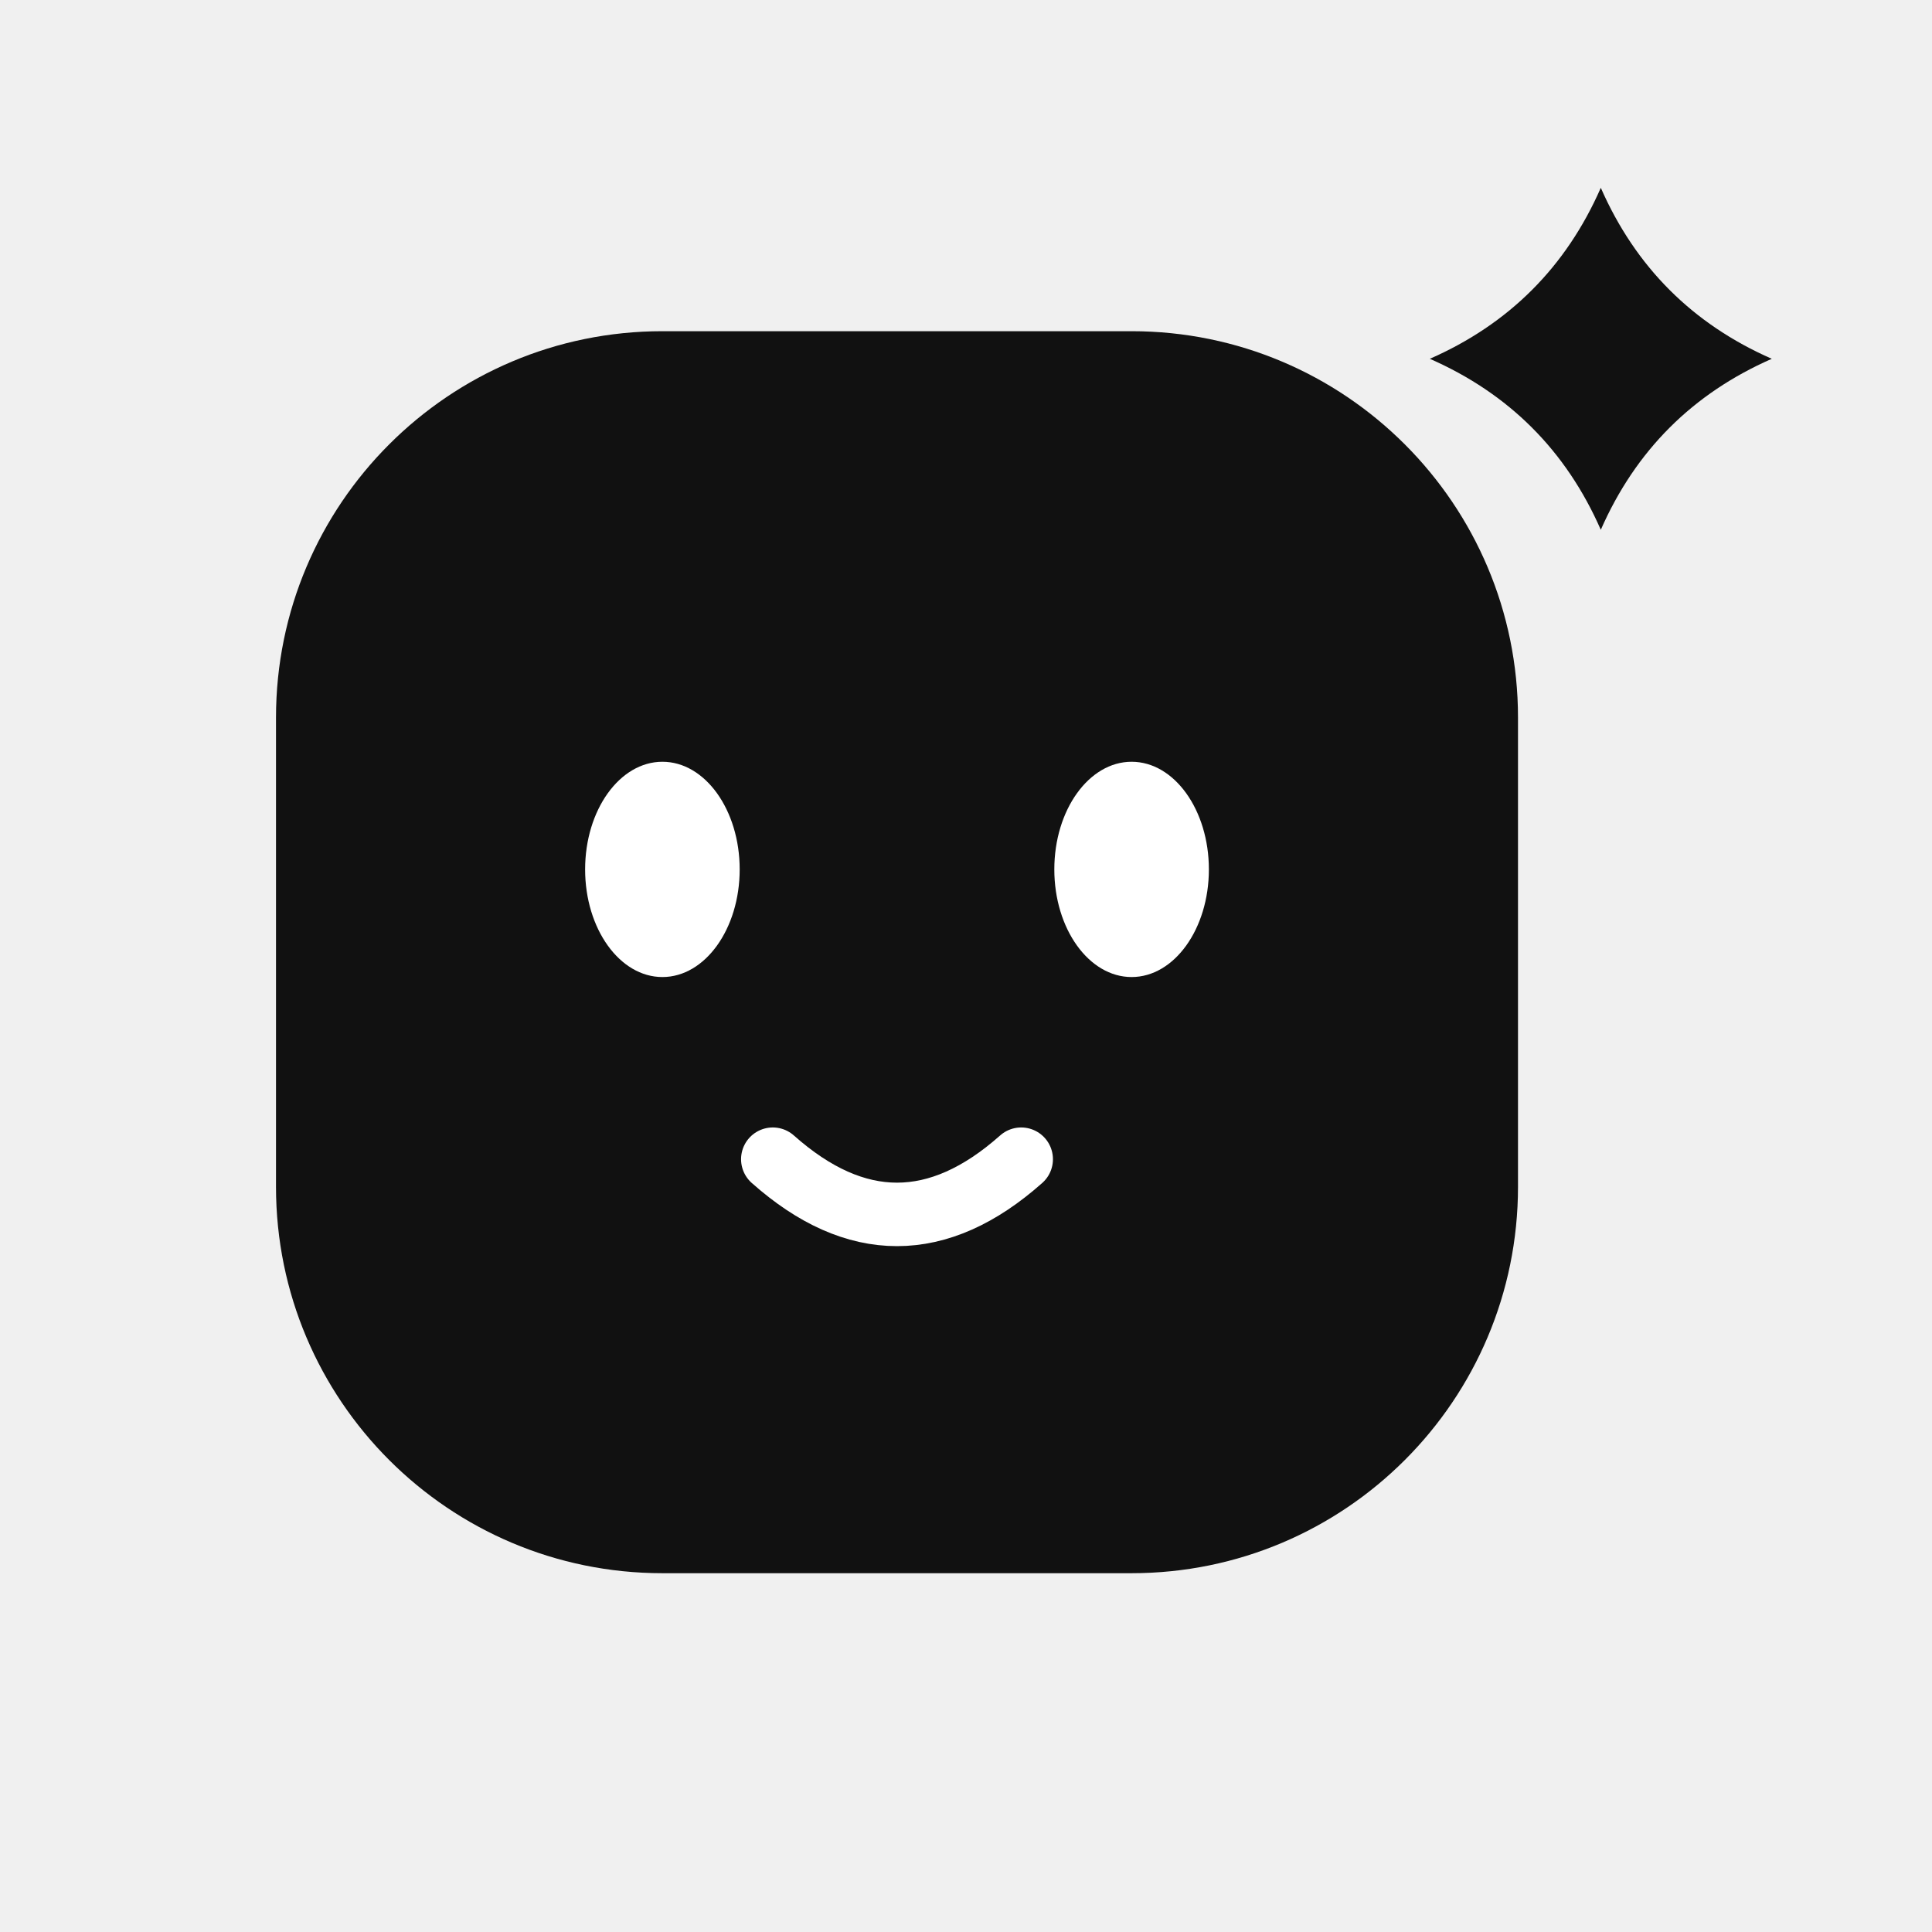
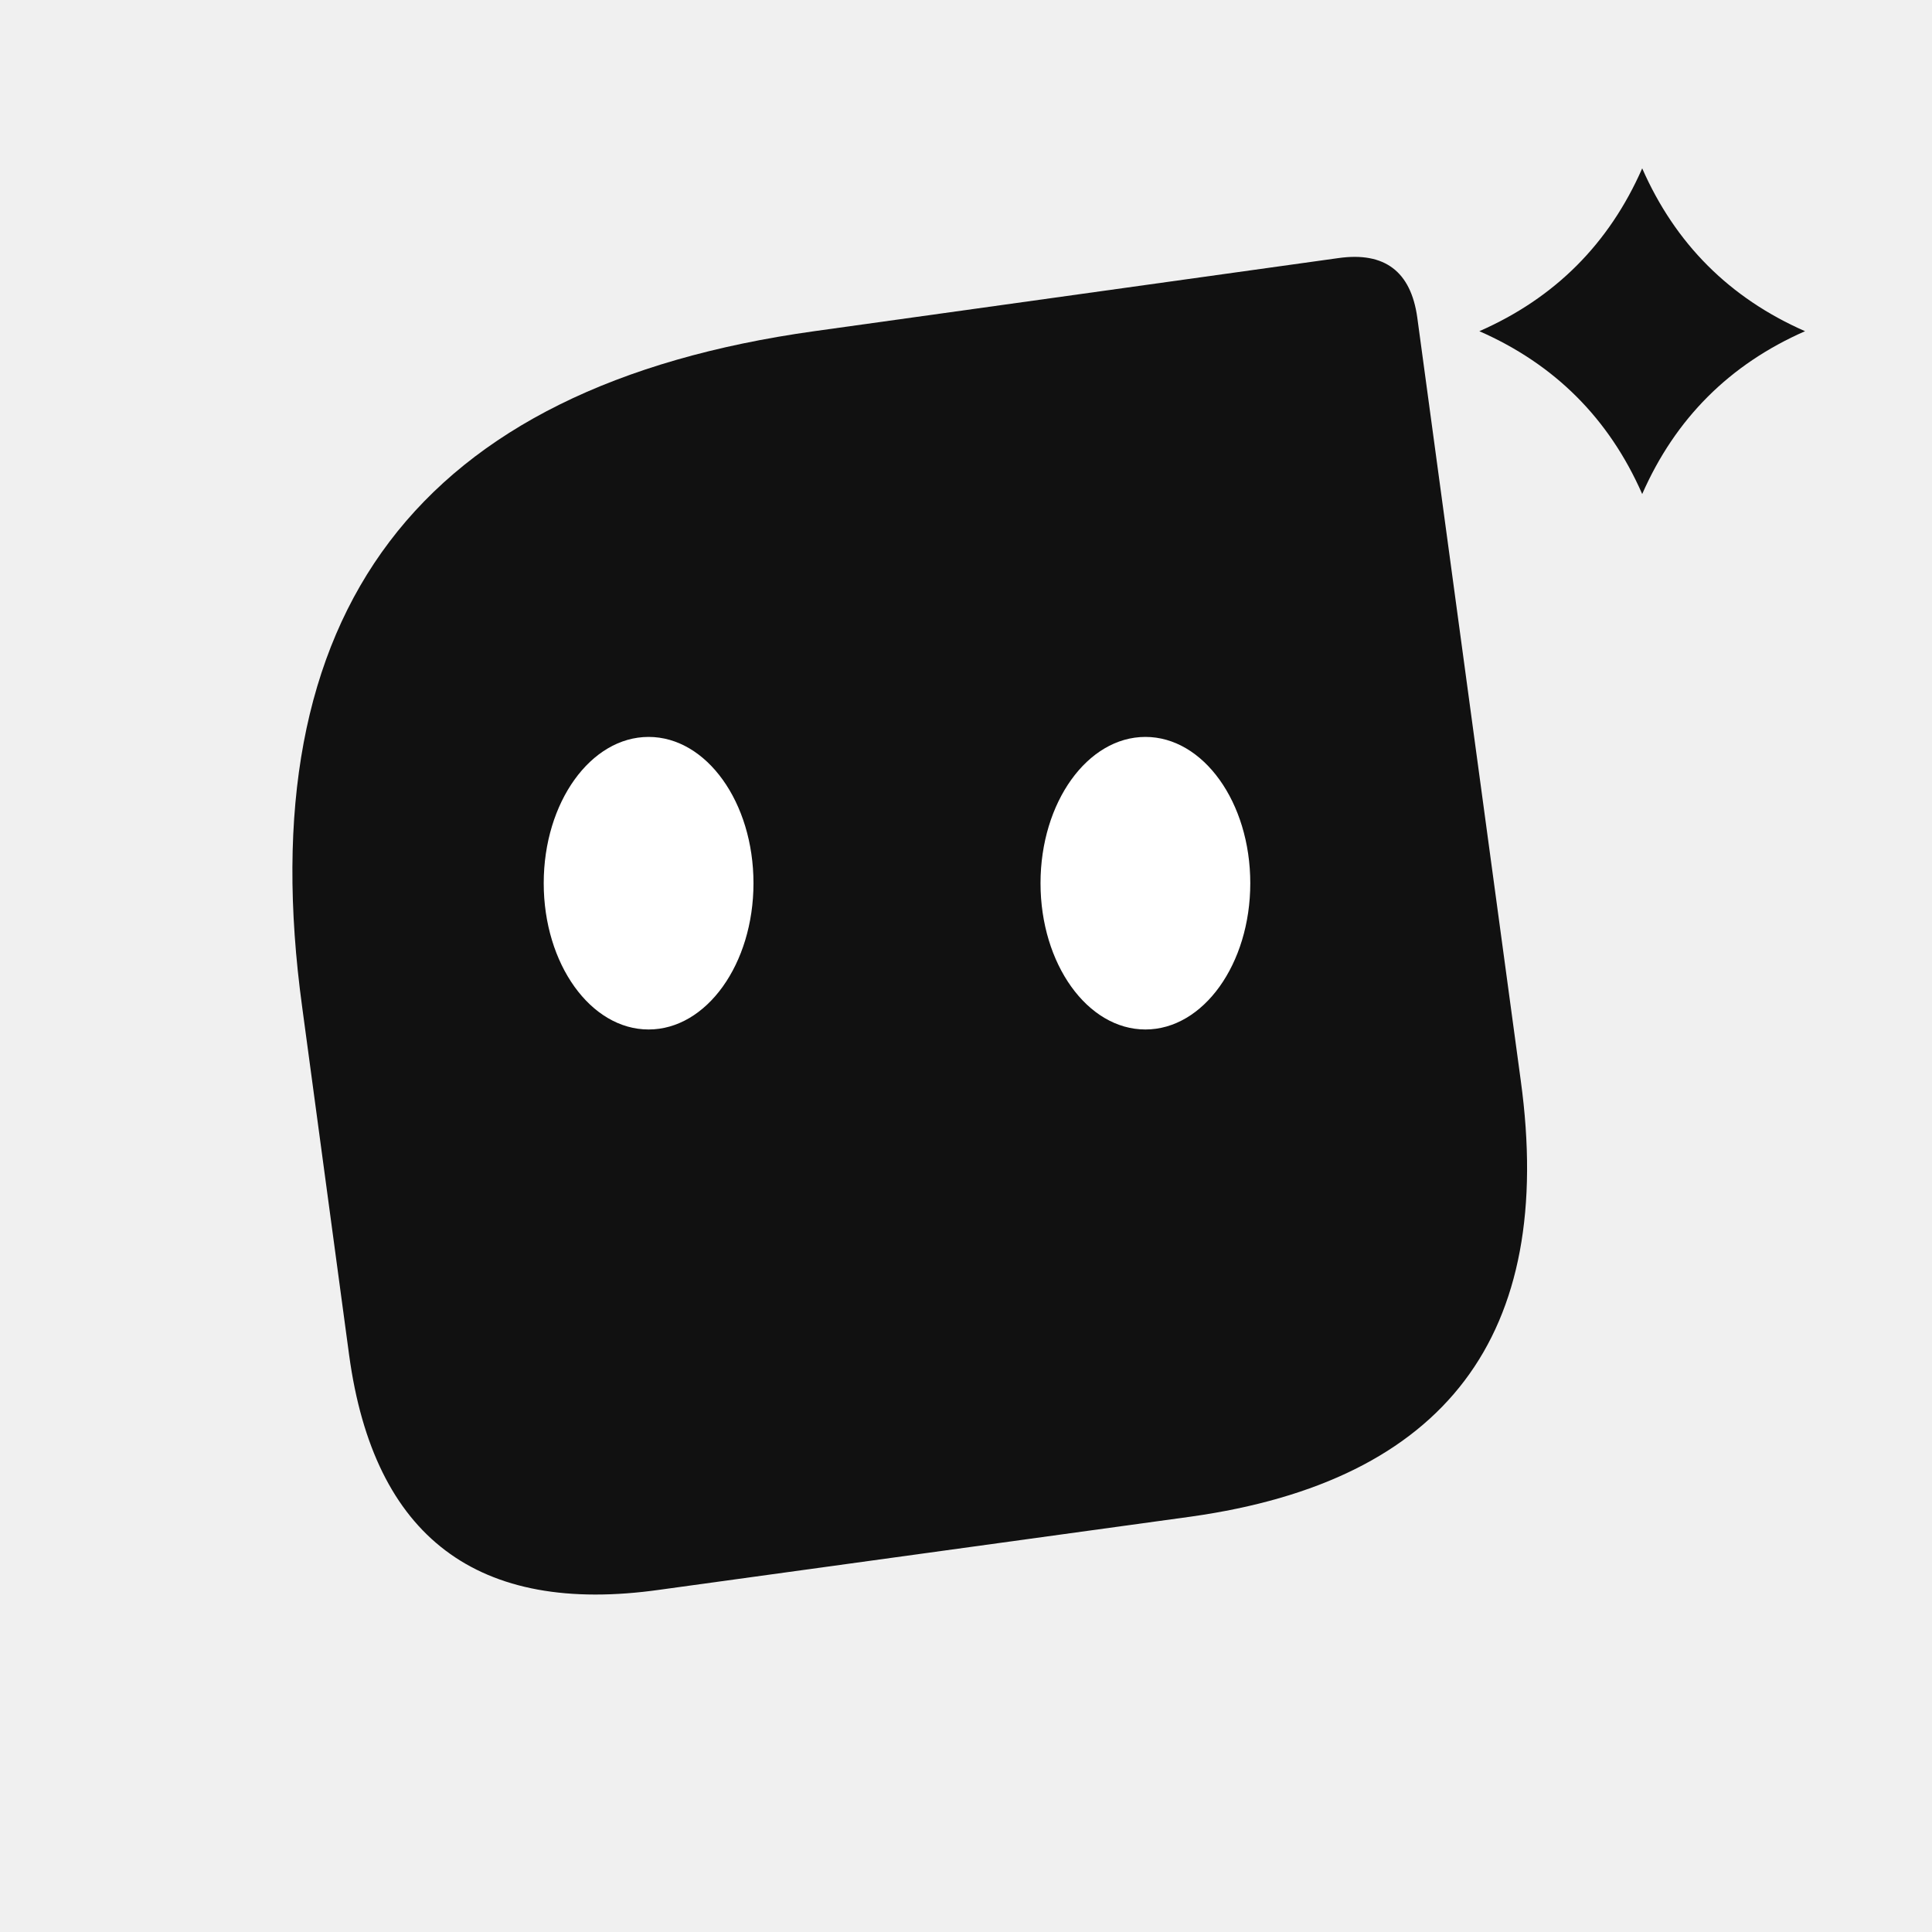
<svg xmlns="http://www.w3.org/2000/svg" viewBox="0 0 140 140" width="280" height="280">
-   <rect x="20" y="24" width="90" height="90" rx="28" fill="#111111" />
-   <ellipse cx="48" cy="63" rx="5.6" ry="7.8" fill="#ffffff" />
-   <ellipse cx="82" cy="63" rx="5.6" ry="7.8" fill="#ffffff" />
-   <path d="M56,84 Q65,92 74,84" fill="none" stroke="#ffffff" stroke-width="4.6" stroke-linecap="round" />
-   <g transform="translate(116,26) scale(0.105)" fill="#111111">
+   <path d="M21.9,73.0Q16,30 59.0,24.0L97.0,18.7Q102,18 102.7,23.0L110.2,78.3Q114,106 86.3,109.9L47.8,115.2Q28,118 25.3,98.2Z" fill="#111111" />
+   <ellipse cx="47" cy="64" rx="7.6" ry="10.6" fill="#ffffff" />
+   <ellipse cx="83" cy="64" rx="7.6" ry="10.6" fill="#ffffff" />
+   <g transform="translate(119,24) scale(0.1)" fill="#111111">
    <path d="M0,-118 Q36,-36 118,0 Q36,36 0,118 Q-36,36 -118,0 Q-36,-36 0,-118 Z" />
  </g>
</svg>
